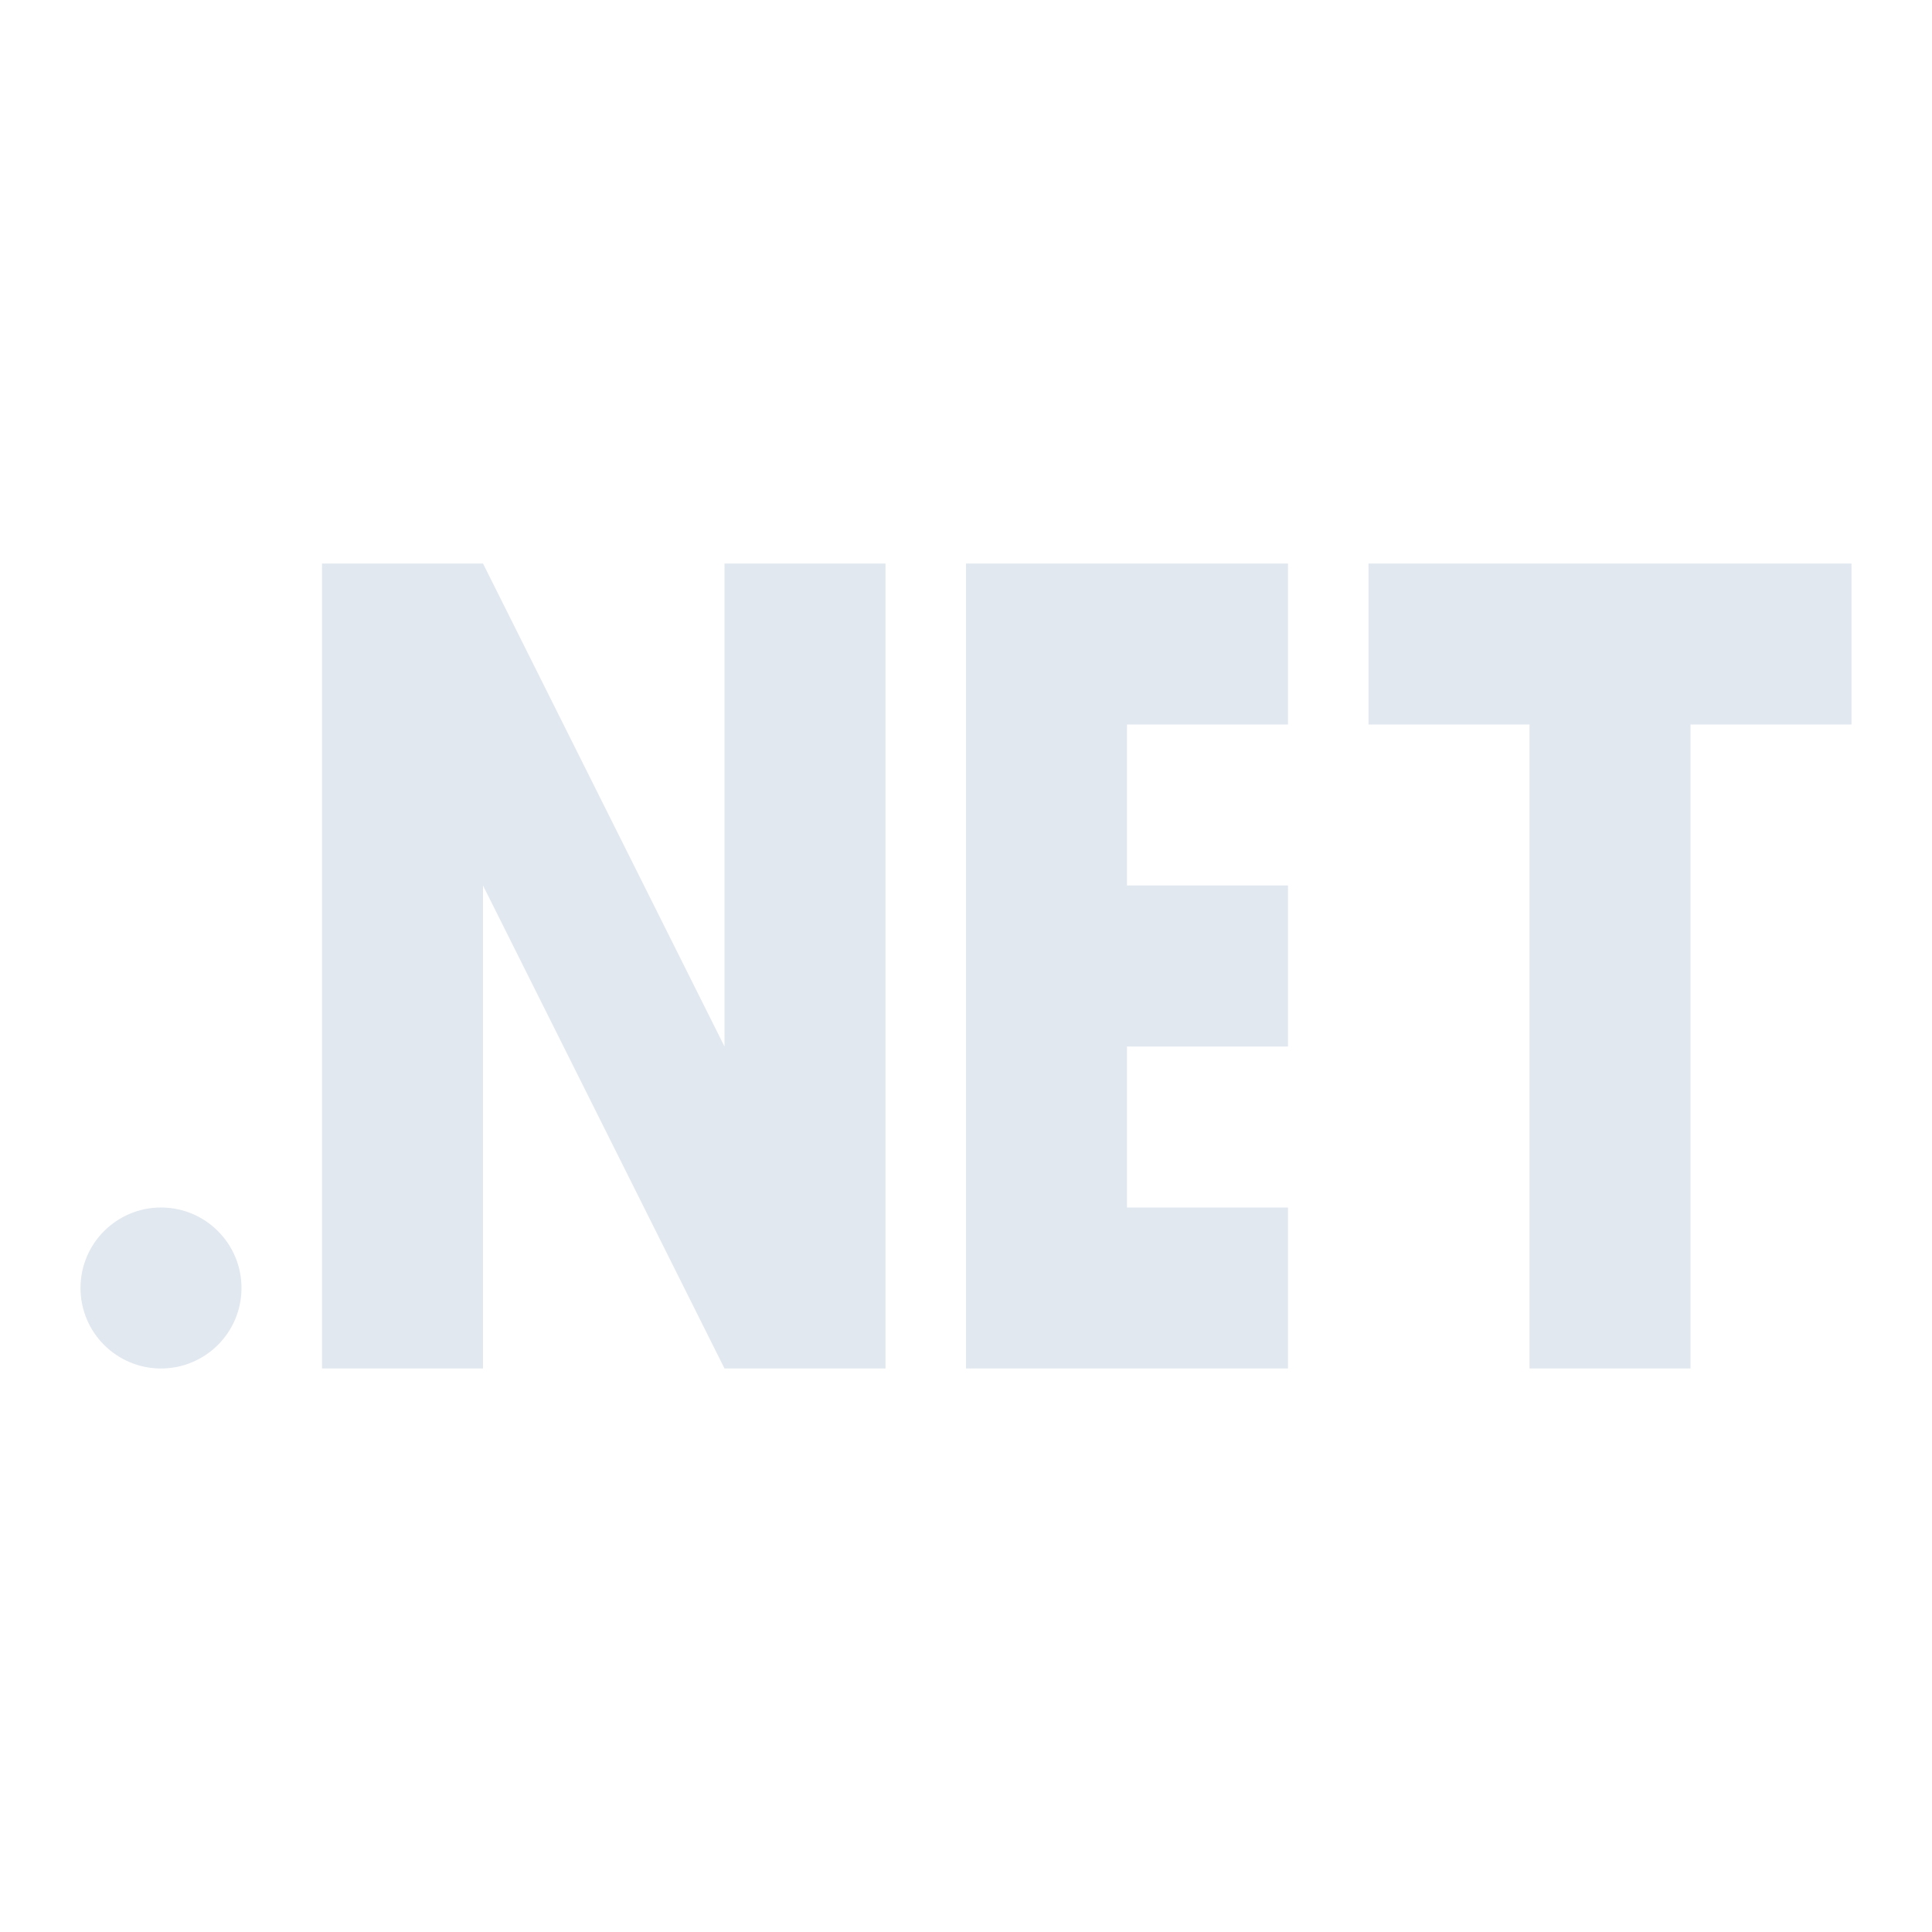
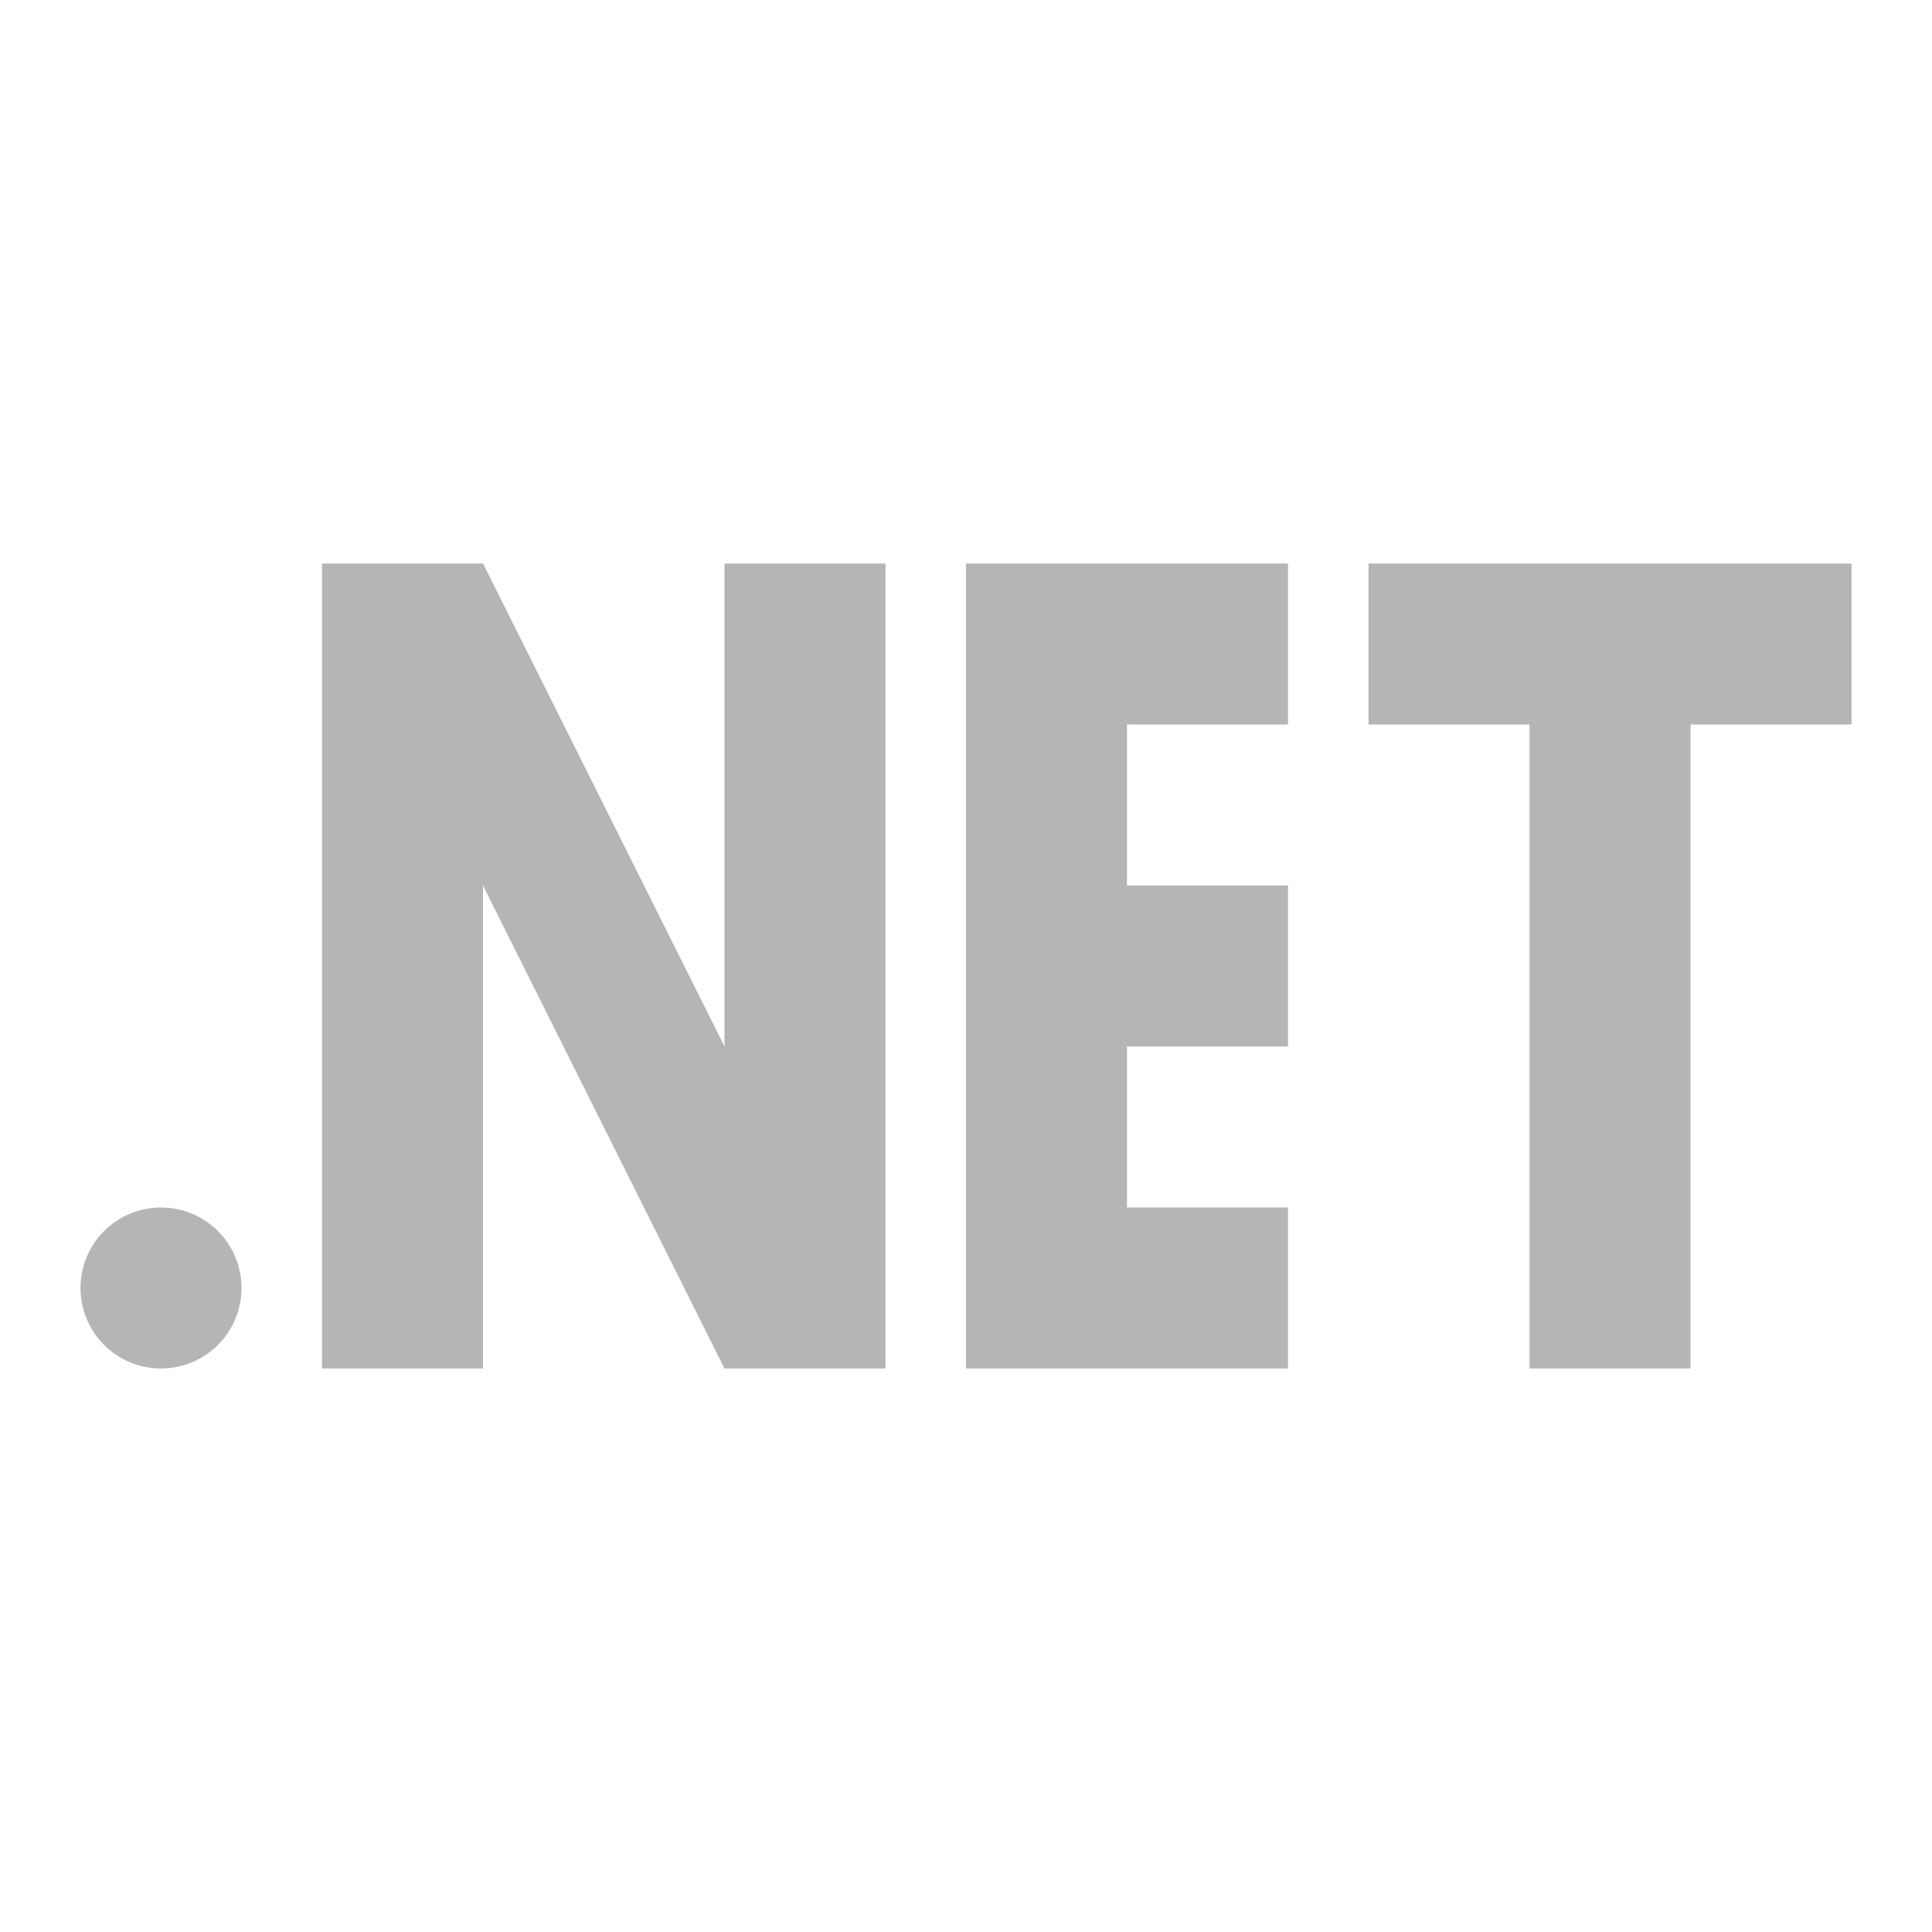
<svg xmlns="http://www.w3.org/2000/svg" id="mdi-dot-net" viewBox="0 0 24 24" width="60" height="60">
-   <path fill="#E2E8F0" d="M2,15A1,1 0 0,1 3,16A1,1 0 0,1 2,17A1,1 0 0,1 1,16A1,1 0 0,1 2,15M21,17H19V9H17V7H23V9H21V17M16,7V9H14V11H16V13H14V15H16V17H12V7H16M11,7V17H9L6,11V17H4V7H6L9,13V7H11Z" />
+   <path fill="#B4b6b6" d="M2,15A1,1 0 0,1 3,16A1,1 0 0,1 2,17A1,1 0 0,1 1,16A1,1 0 0,1 2,15M21,17H19V9H17V7H23V9H21V17M16,7V9H14V11H16V13H14V15H16V17H12V7H16M11,7V17H9L6,11V17H4V7H6L9,13V7H11Z" />
</svg>
